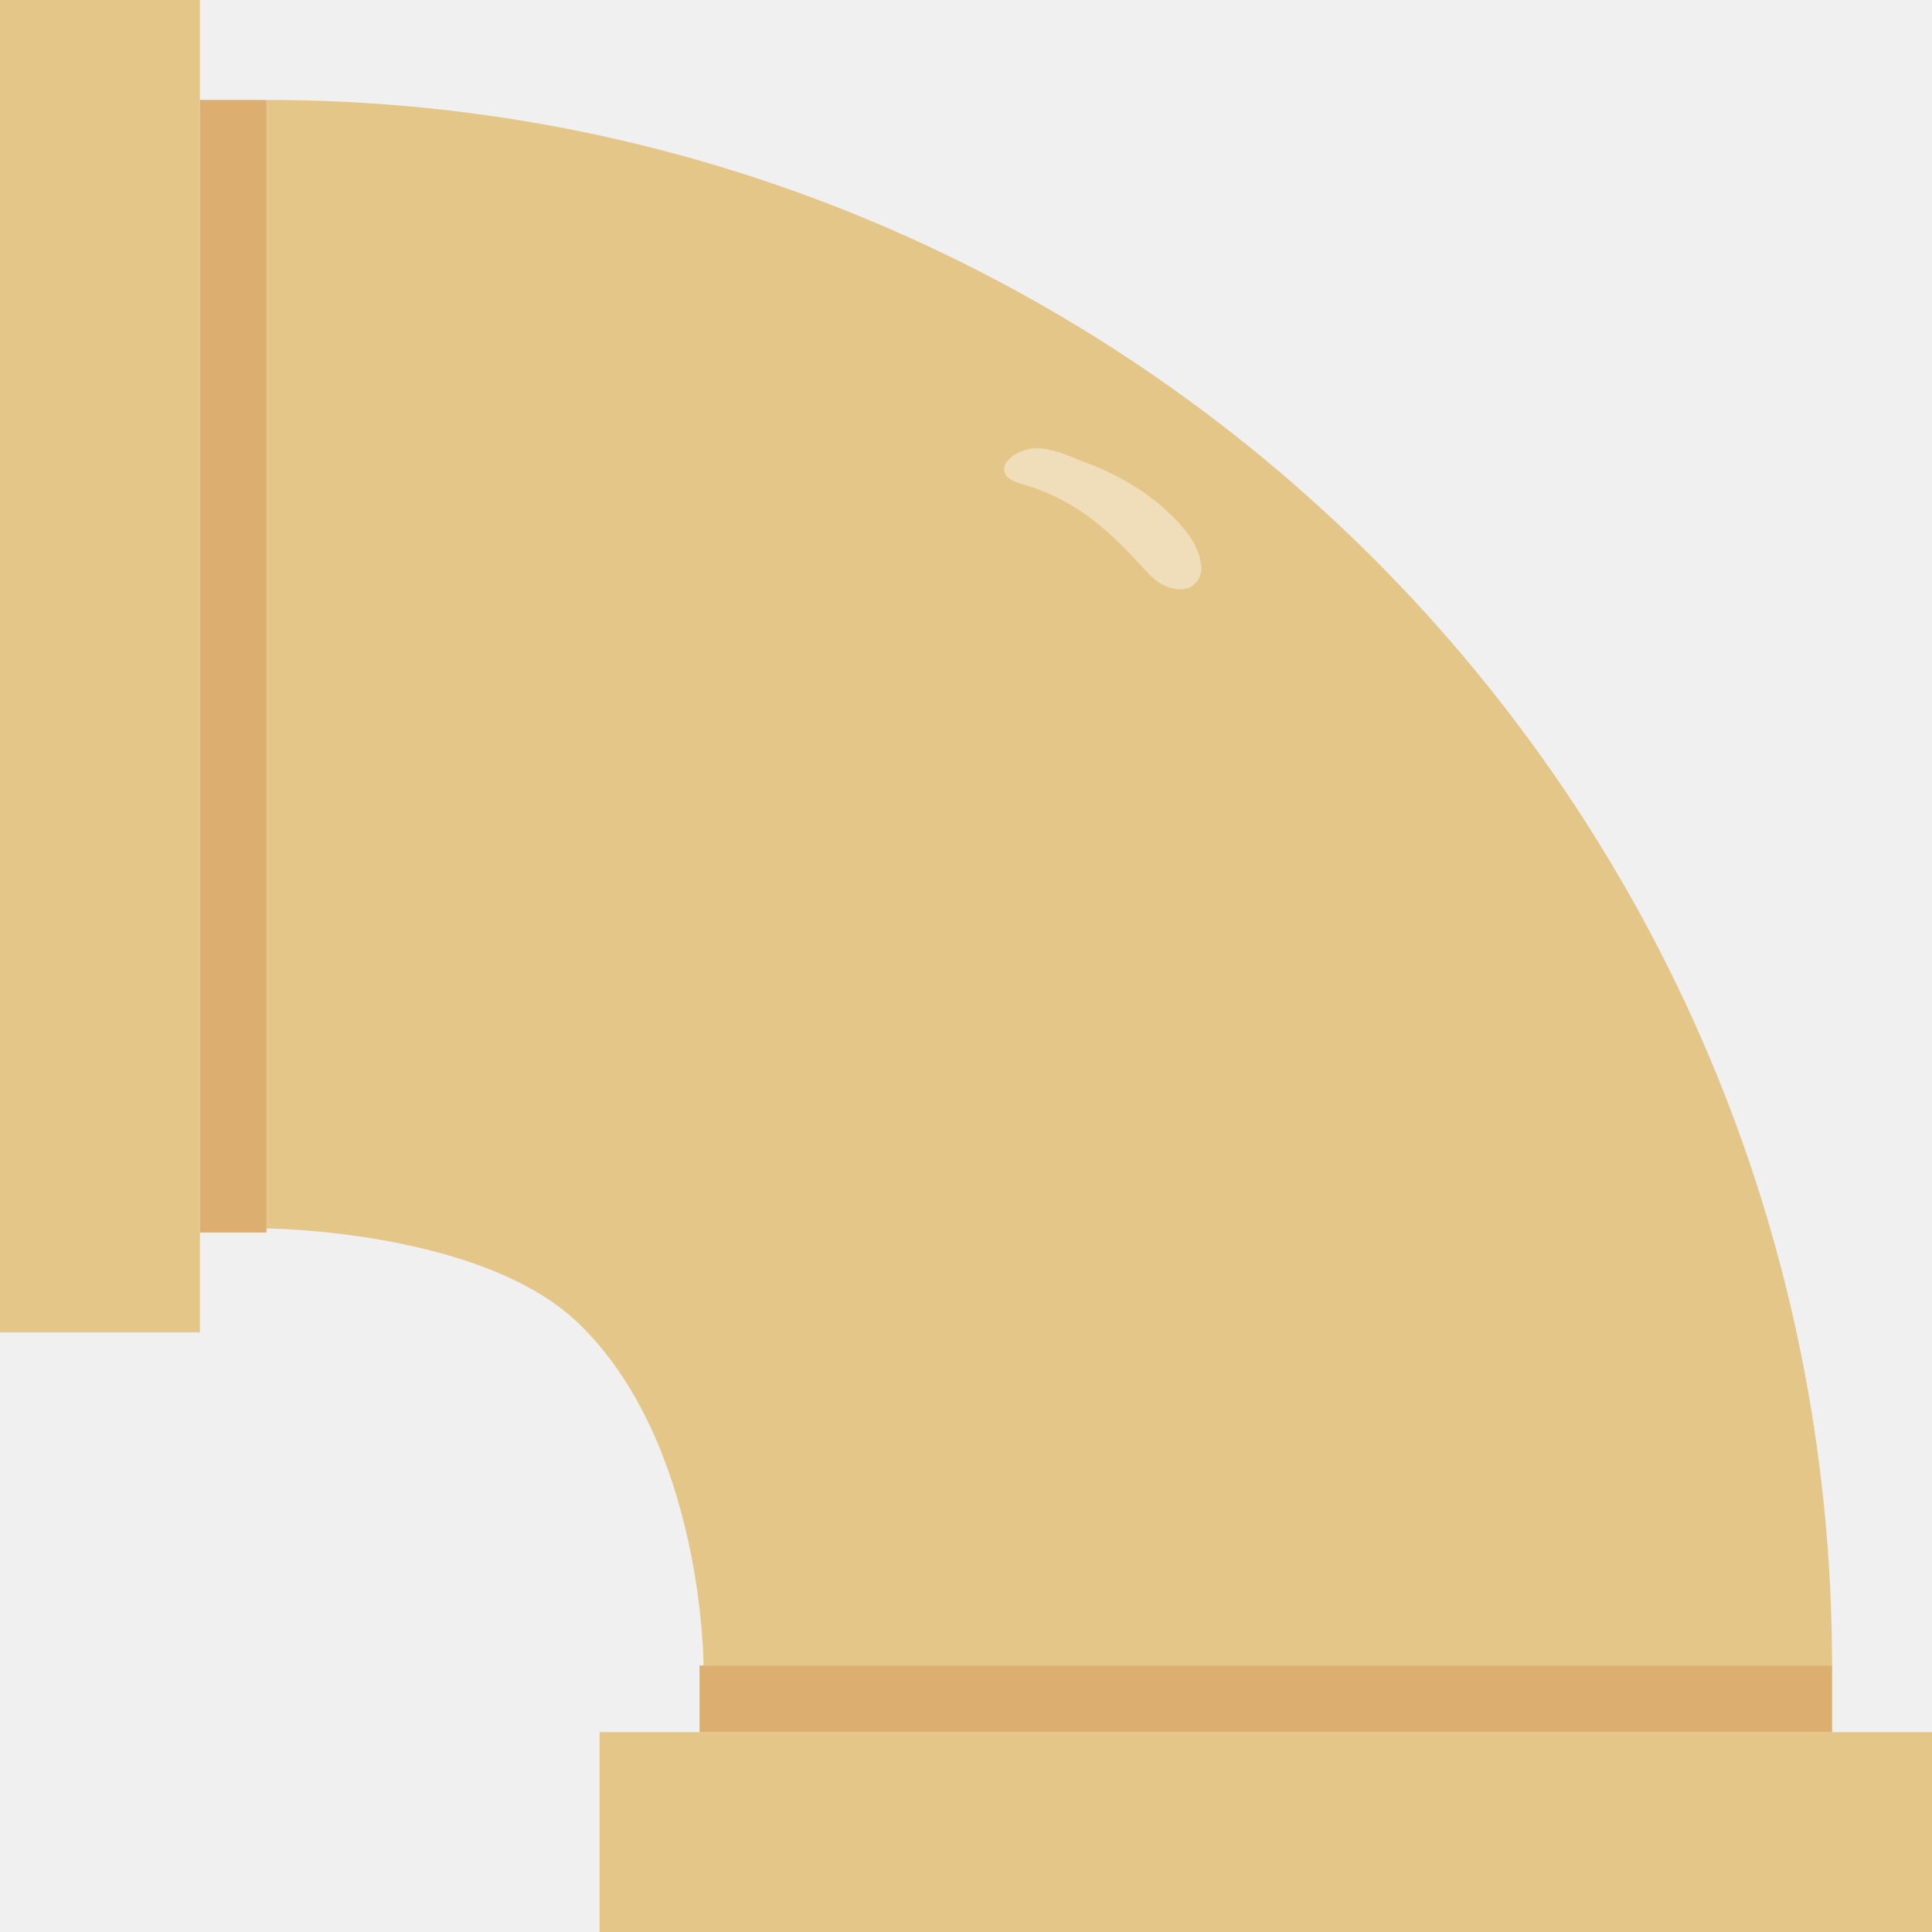
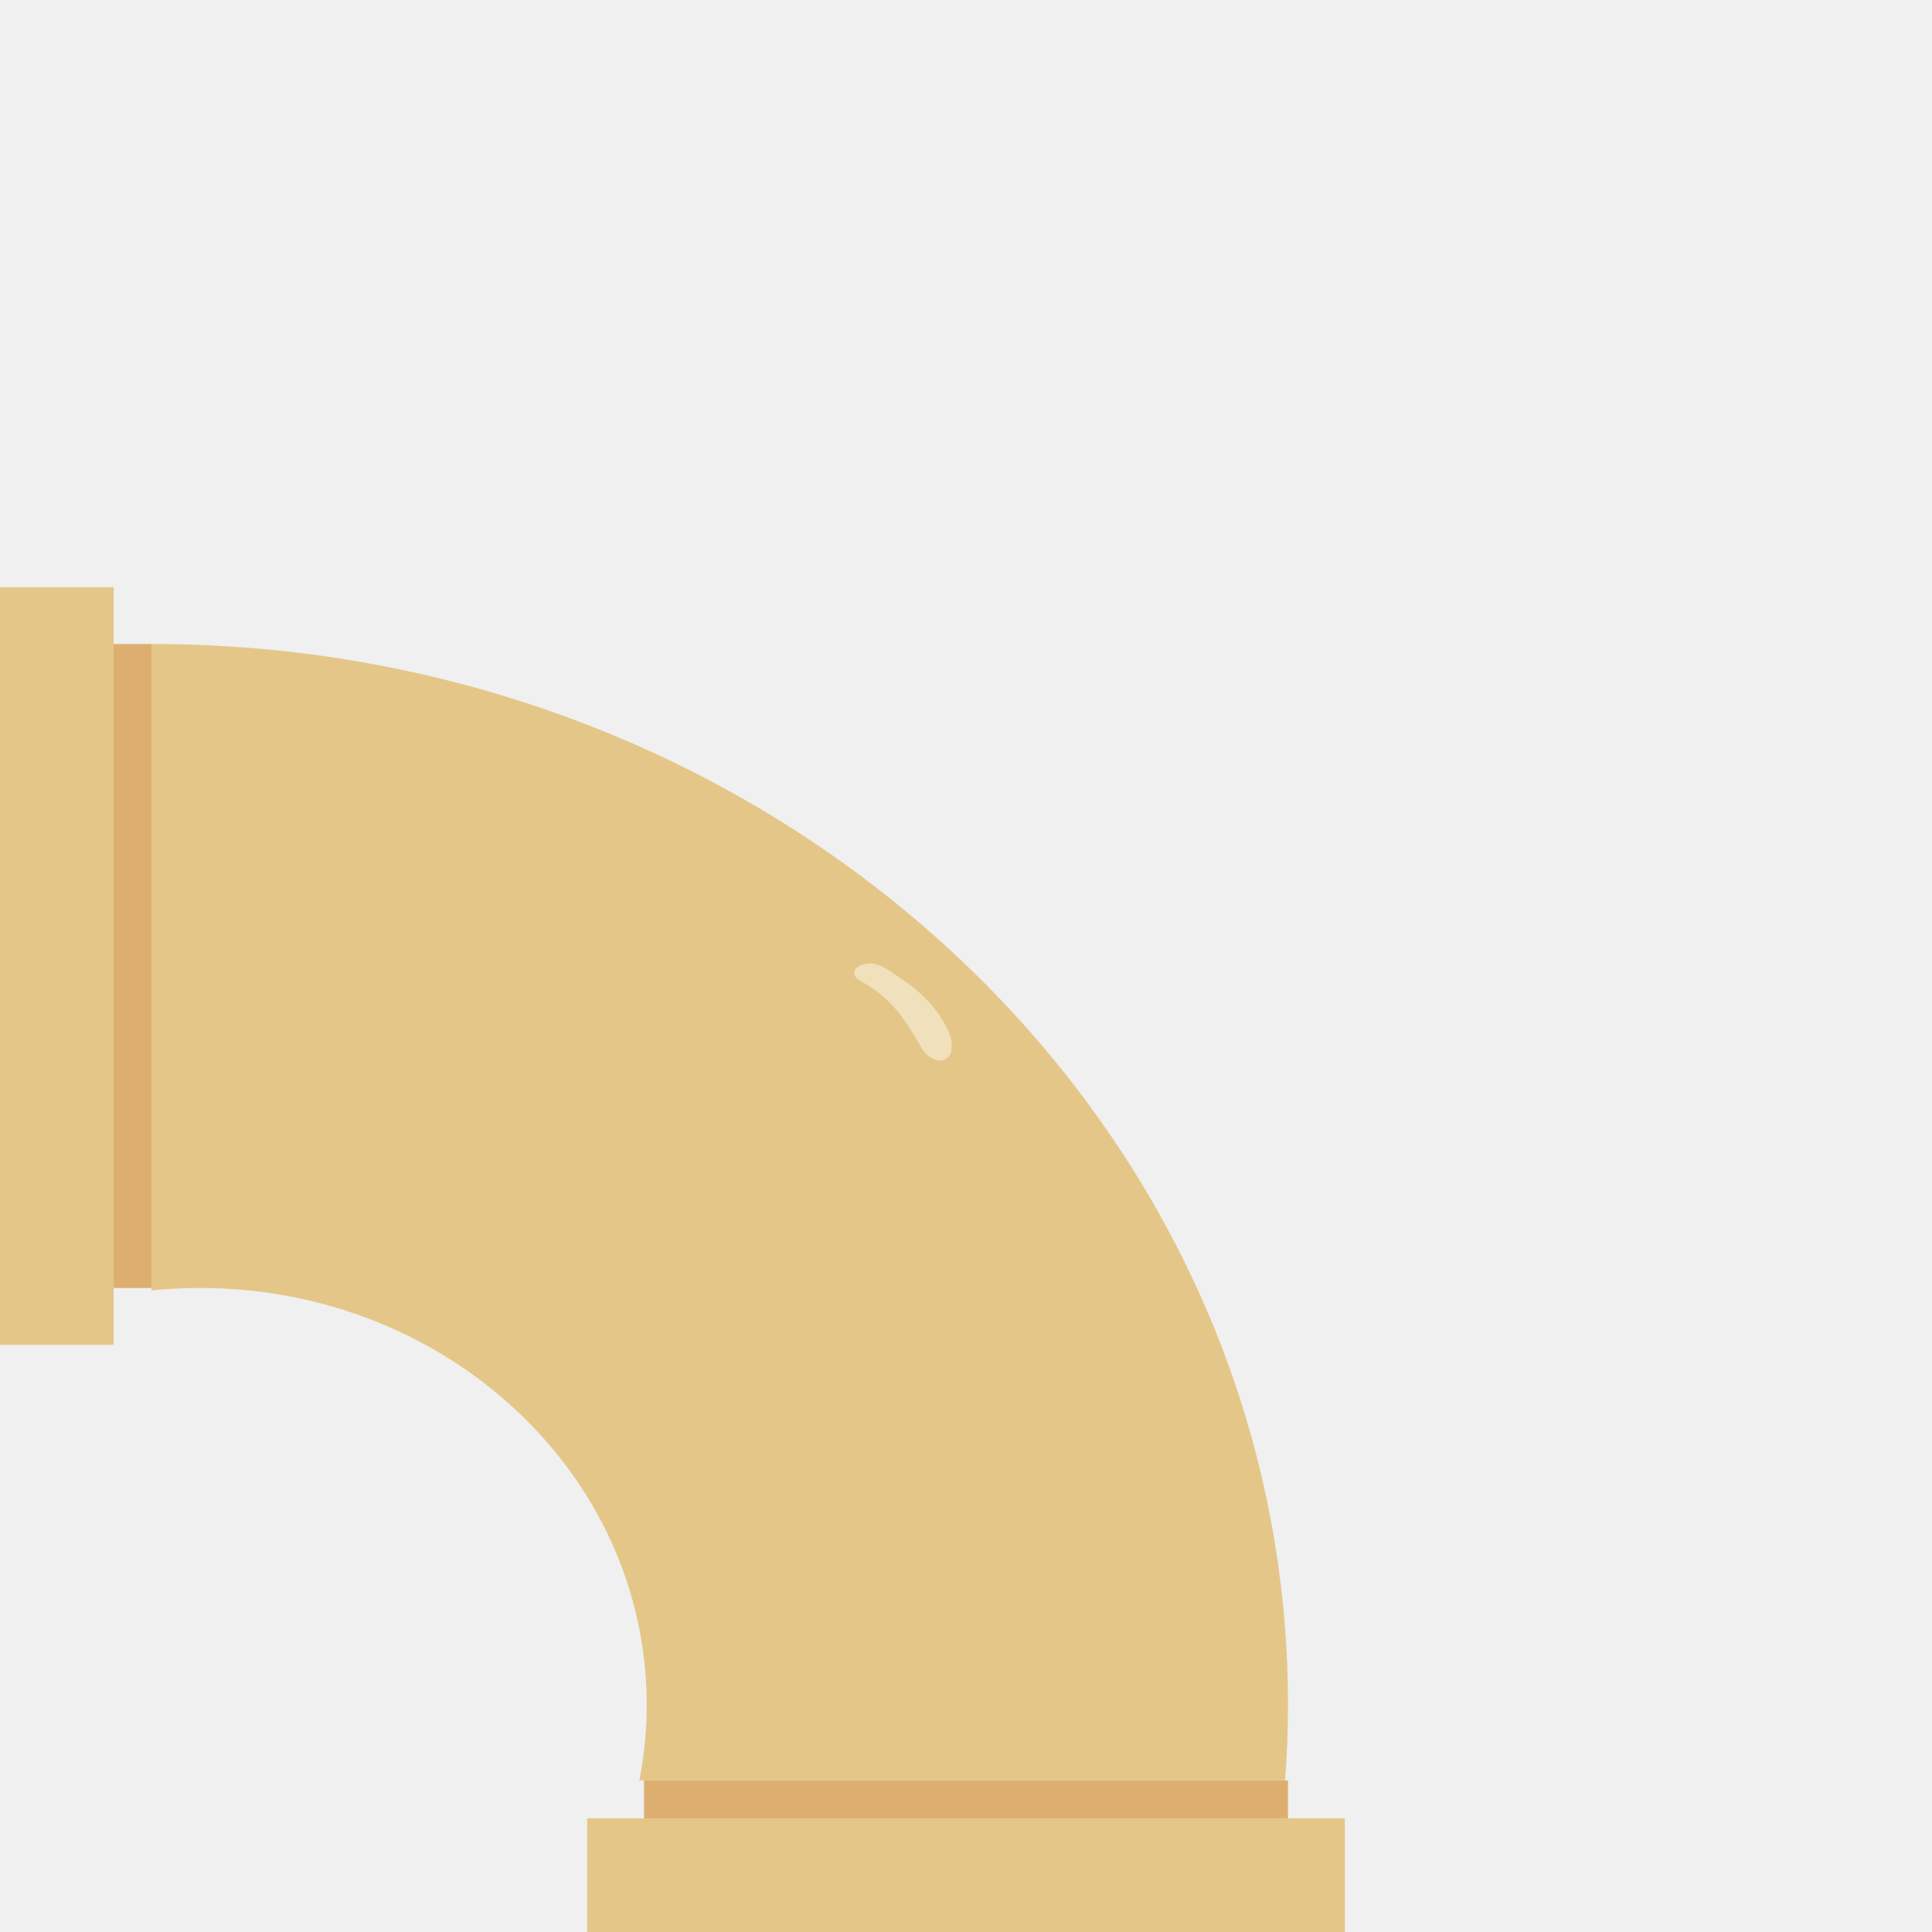
- <svg xmlns="http://www.w3.org/2000/svg" width="58" height="58" viewBox="0 0 58 58" fill="none">
-   <path d="M55 50C55 24.043 33.958 3 8 3V36.879C8 36.879 14.463 36.92 17.372 39.731C21.121 43.354 21.121 50 21.121 50H55Z" fill="#E4C788" />
-   <rect width="6" height="40" fill="#E4C788" />
-   <rect x="18" y="58" width="6" height="40" transform="rotate(-90 18 58)" fill="#E4C788" />
-   <rect x="6" y="3" width="2" height="34" fill="#DCAF71" />
-   <rect x="21" y="52" width="2" height="34" transform="rotate(-90 21 52)" fill="#DCAF71" />
-   <path opacity="0.41" d="M35.392 15.701C35.733 16.074 36.023 16.495 36.062 17.017C36.078 17.217 35.999 17.498 35.717 17.632C35.563 17.705 35.404 17.703 35.274 17.68C34.821 17.599 34.56 17.315 34.314 17.044C33.393 16.031 32.371 15.043 30.817 14.573C30.588 14.504 30.34 14.441 30.215 14.285C29.936 13.933 30.53 13.47 31.09 13.459C31.625 13.448 32.166 13.728 32.575 13.879C33.72 14.302 34.679 14.92 35.392 15.701L35.392 15.701Z" fill="white" />
+ <svg xmlns="http://www.w3.org/2000/svg" width="102" height="102" viewBox="0 0 102 102" fill="none">
+   <rect y="31" width="6" height="40" fill="#E4C788" />
+   <rect x="31" y="102" width="6" height="40" transform="rotate(-90 31 102)" fill="#E4C788" />
+   <rect x="6" y="34" width="2" height="34" fill="#DCAF71" />
+   <rect x="34" y="96" width="2" height="34" transform="rotate(-90 34 96)" fill="#DCAF71" />
+   <path opacity="0.41" d="M35.392 46.701C35.733 47.074 36.023 47.495 36.062 48.017C36.078 48.217 35.999 48.498 35.717 48.632C35.563 48.705 35.404 48.703 35.274 48.68C34.821 48.599 34.56 48.315 34.314 48.044C33.393 47.031 32.371 46.043 30.817 45.573C30.588 45.504 30.34 45.441 30.215 45.285C29.936 44.933 30.53 44.471 31.09 44.459C31.625 44.448 32.166 44.728 32.575 44.879C33.72 45.302 34.679 45.92 35.392 46.702L35.392 46.701Z" fill="white" />
+   <path fill-rule="evenodd" clip-rule="evenodd" d="M67.849 94C67.949 92.679 68 91.345 68 90C68 59.072 41.137 34 8 34V68.129C8.845 68.044 9.703 68 10.571 68C23.59 68 34.143 77.85 34.143 90C34.143 91.366 34.01 92.703 33.754 94H67.849Z" fill="#E4C788" />
+   <path opacity="0.44" d="M49.864 54.022C50.114 54.461 50.304 54.935 50.228 55.453C50.199 55.651 50.061 55.908 49.756 55.977C49.59 56.014 49.435 55.977 49.314 55.926C48.889 55.748 48.697 55.413 48.517 55.095C47.84 53.904 47.062 52.716 45.648 51.916C45.44 51.797 45.212 51.682 45.125 51.502C44.93 51.098 45.611 50.777 46.16 50.889C46.684 50.996 47.15 51.388 47.516 51.625C48.54 52.29 49.339 53.103 49.864 54.022L49.864 54.022Z" fill="white" />
</svg>
